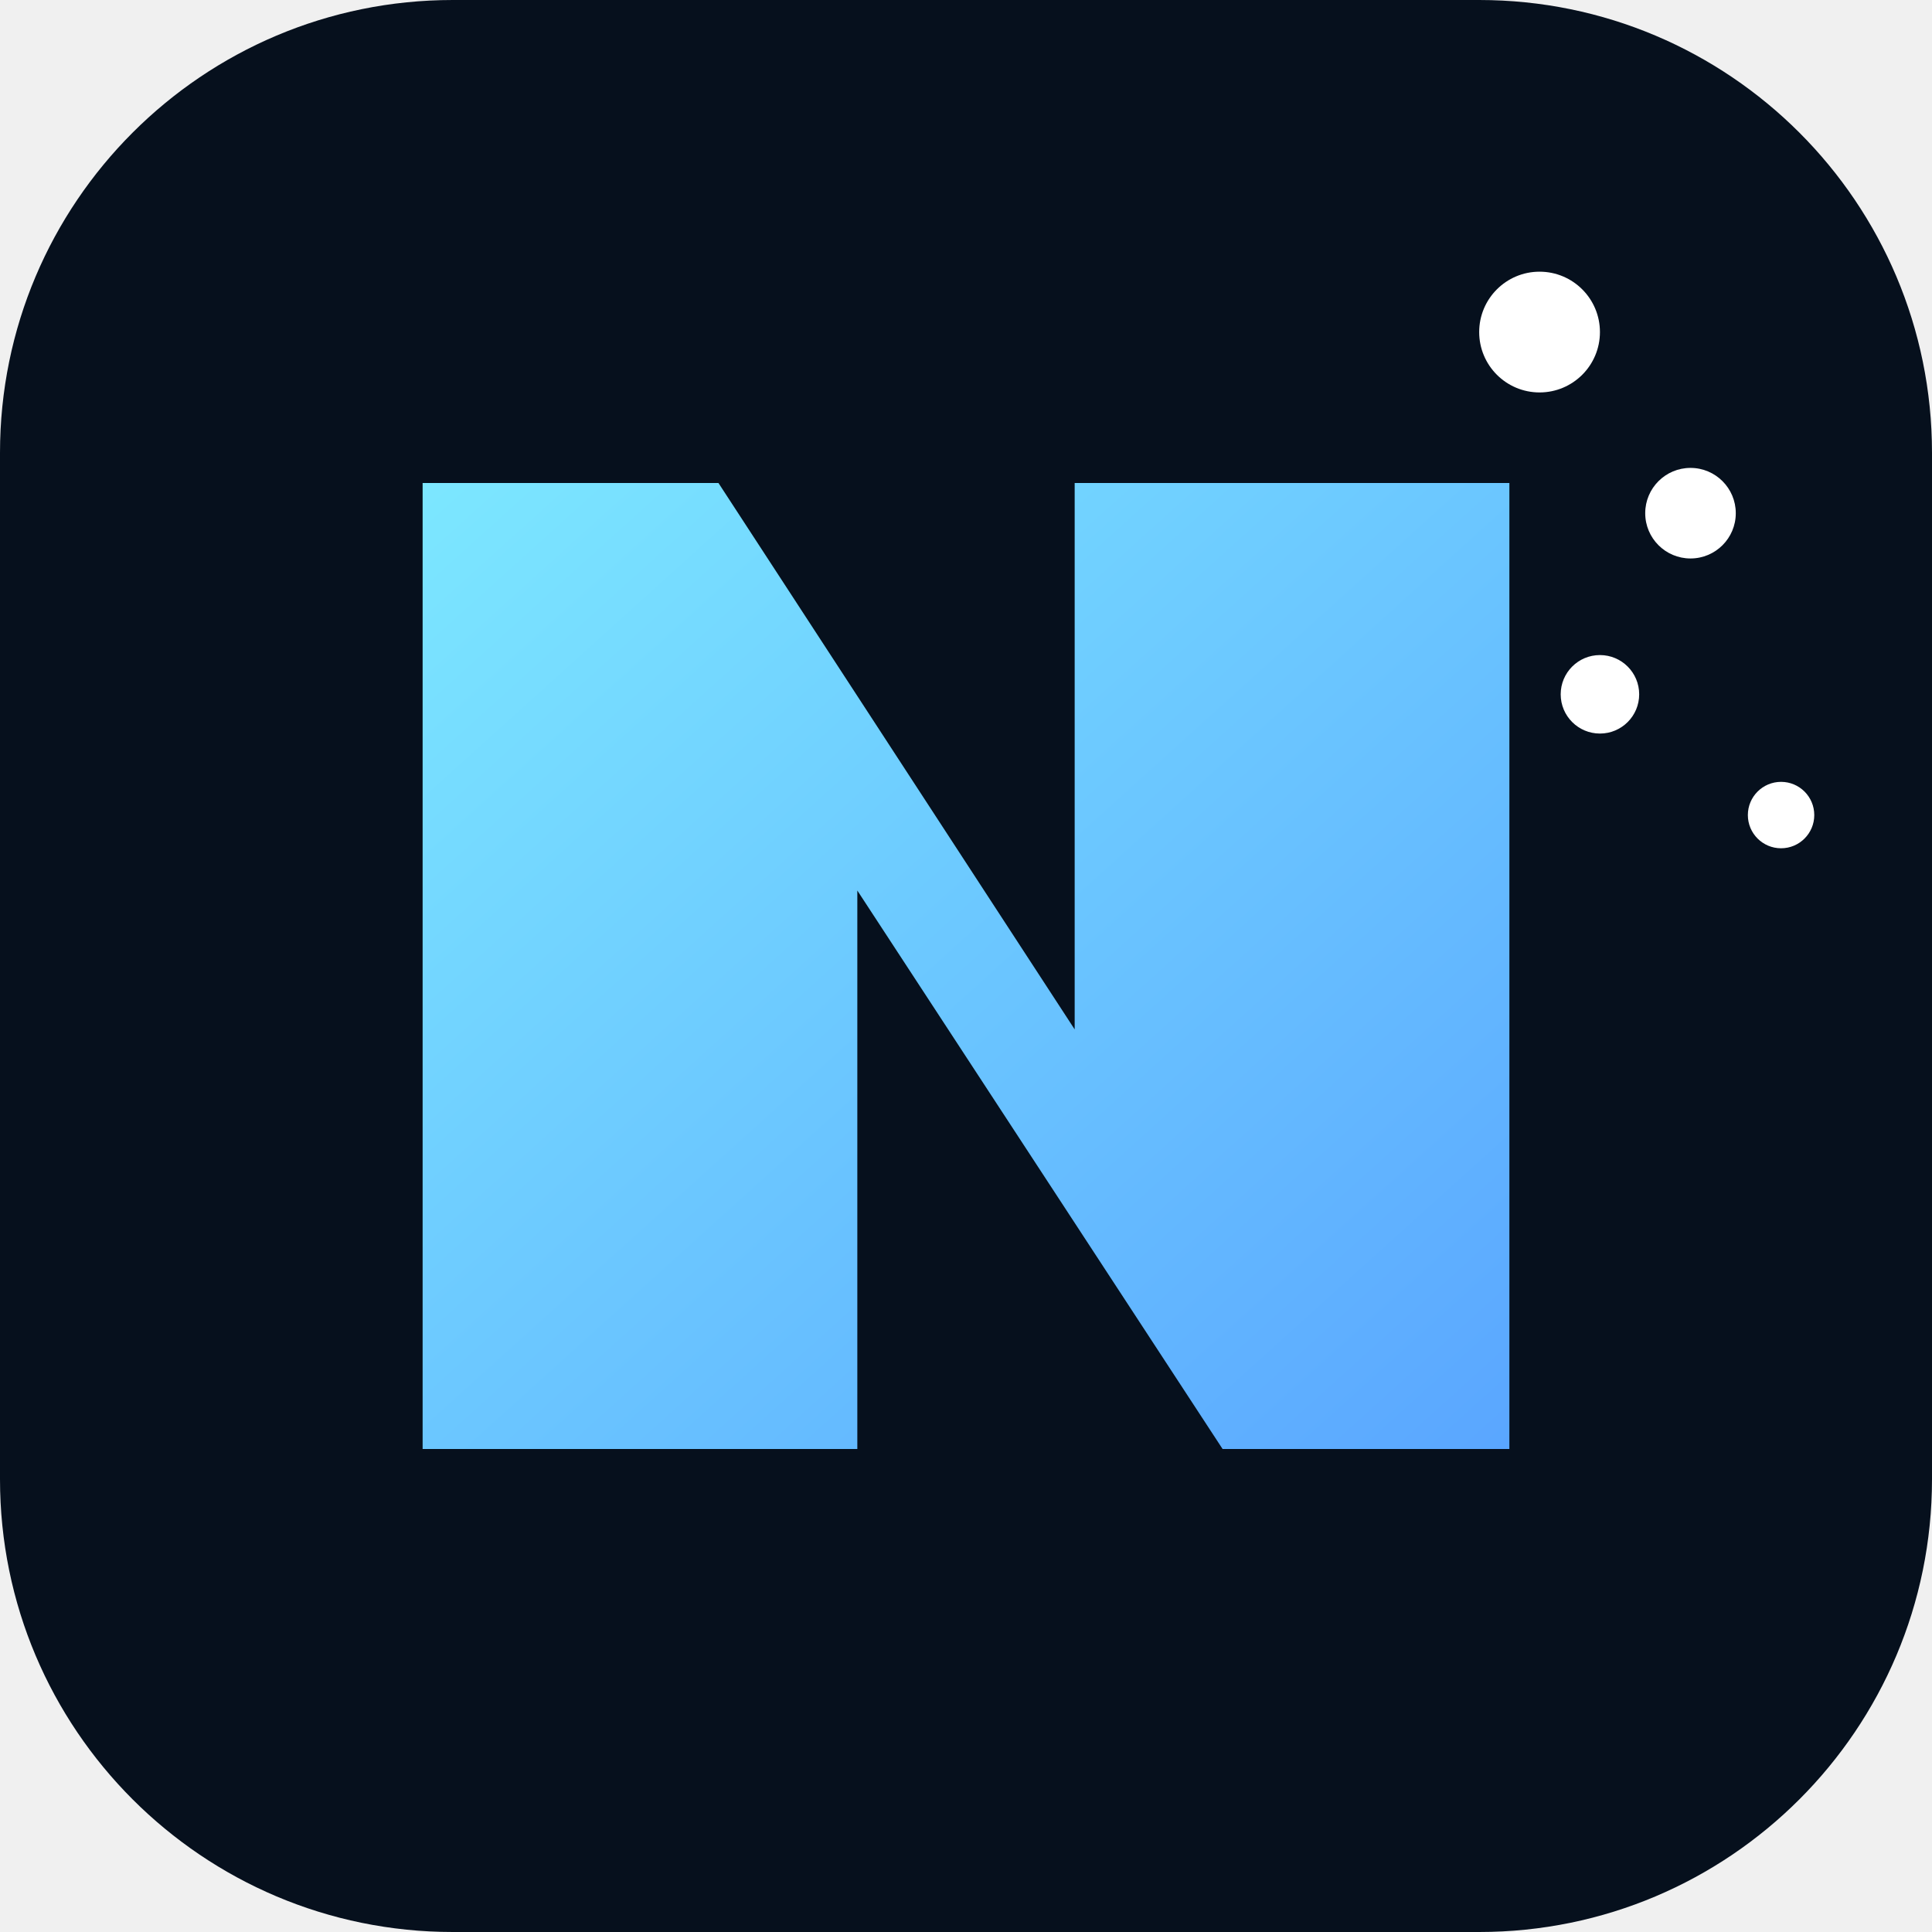
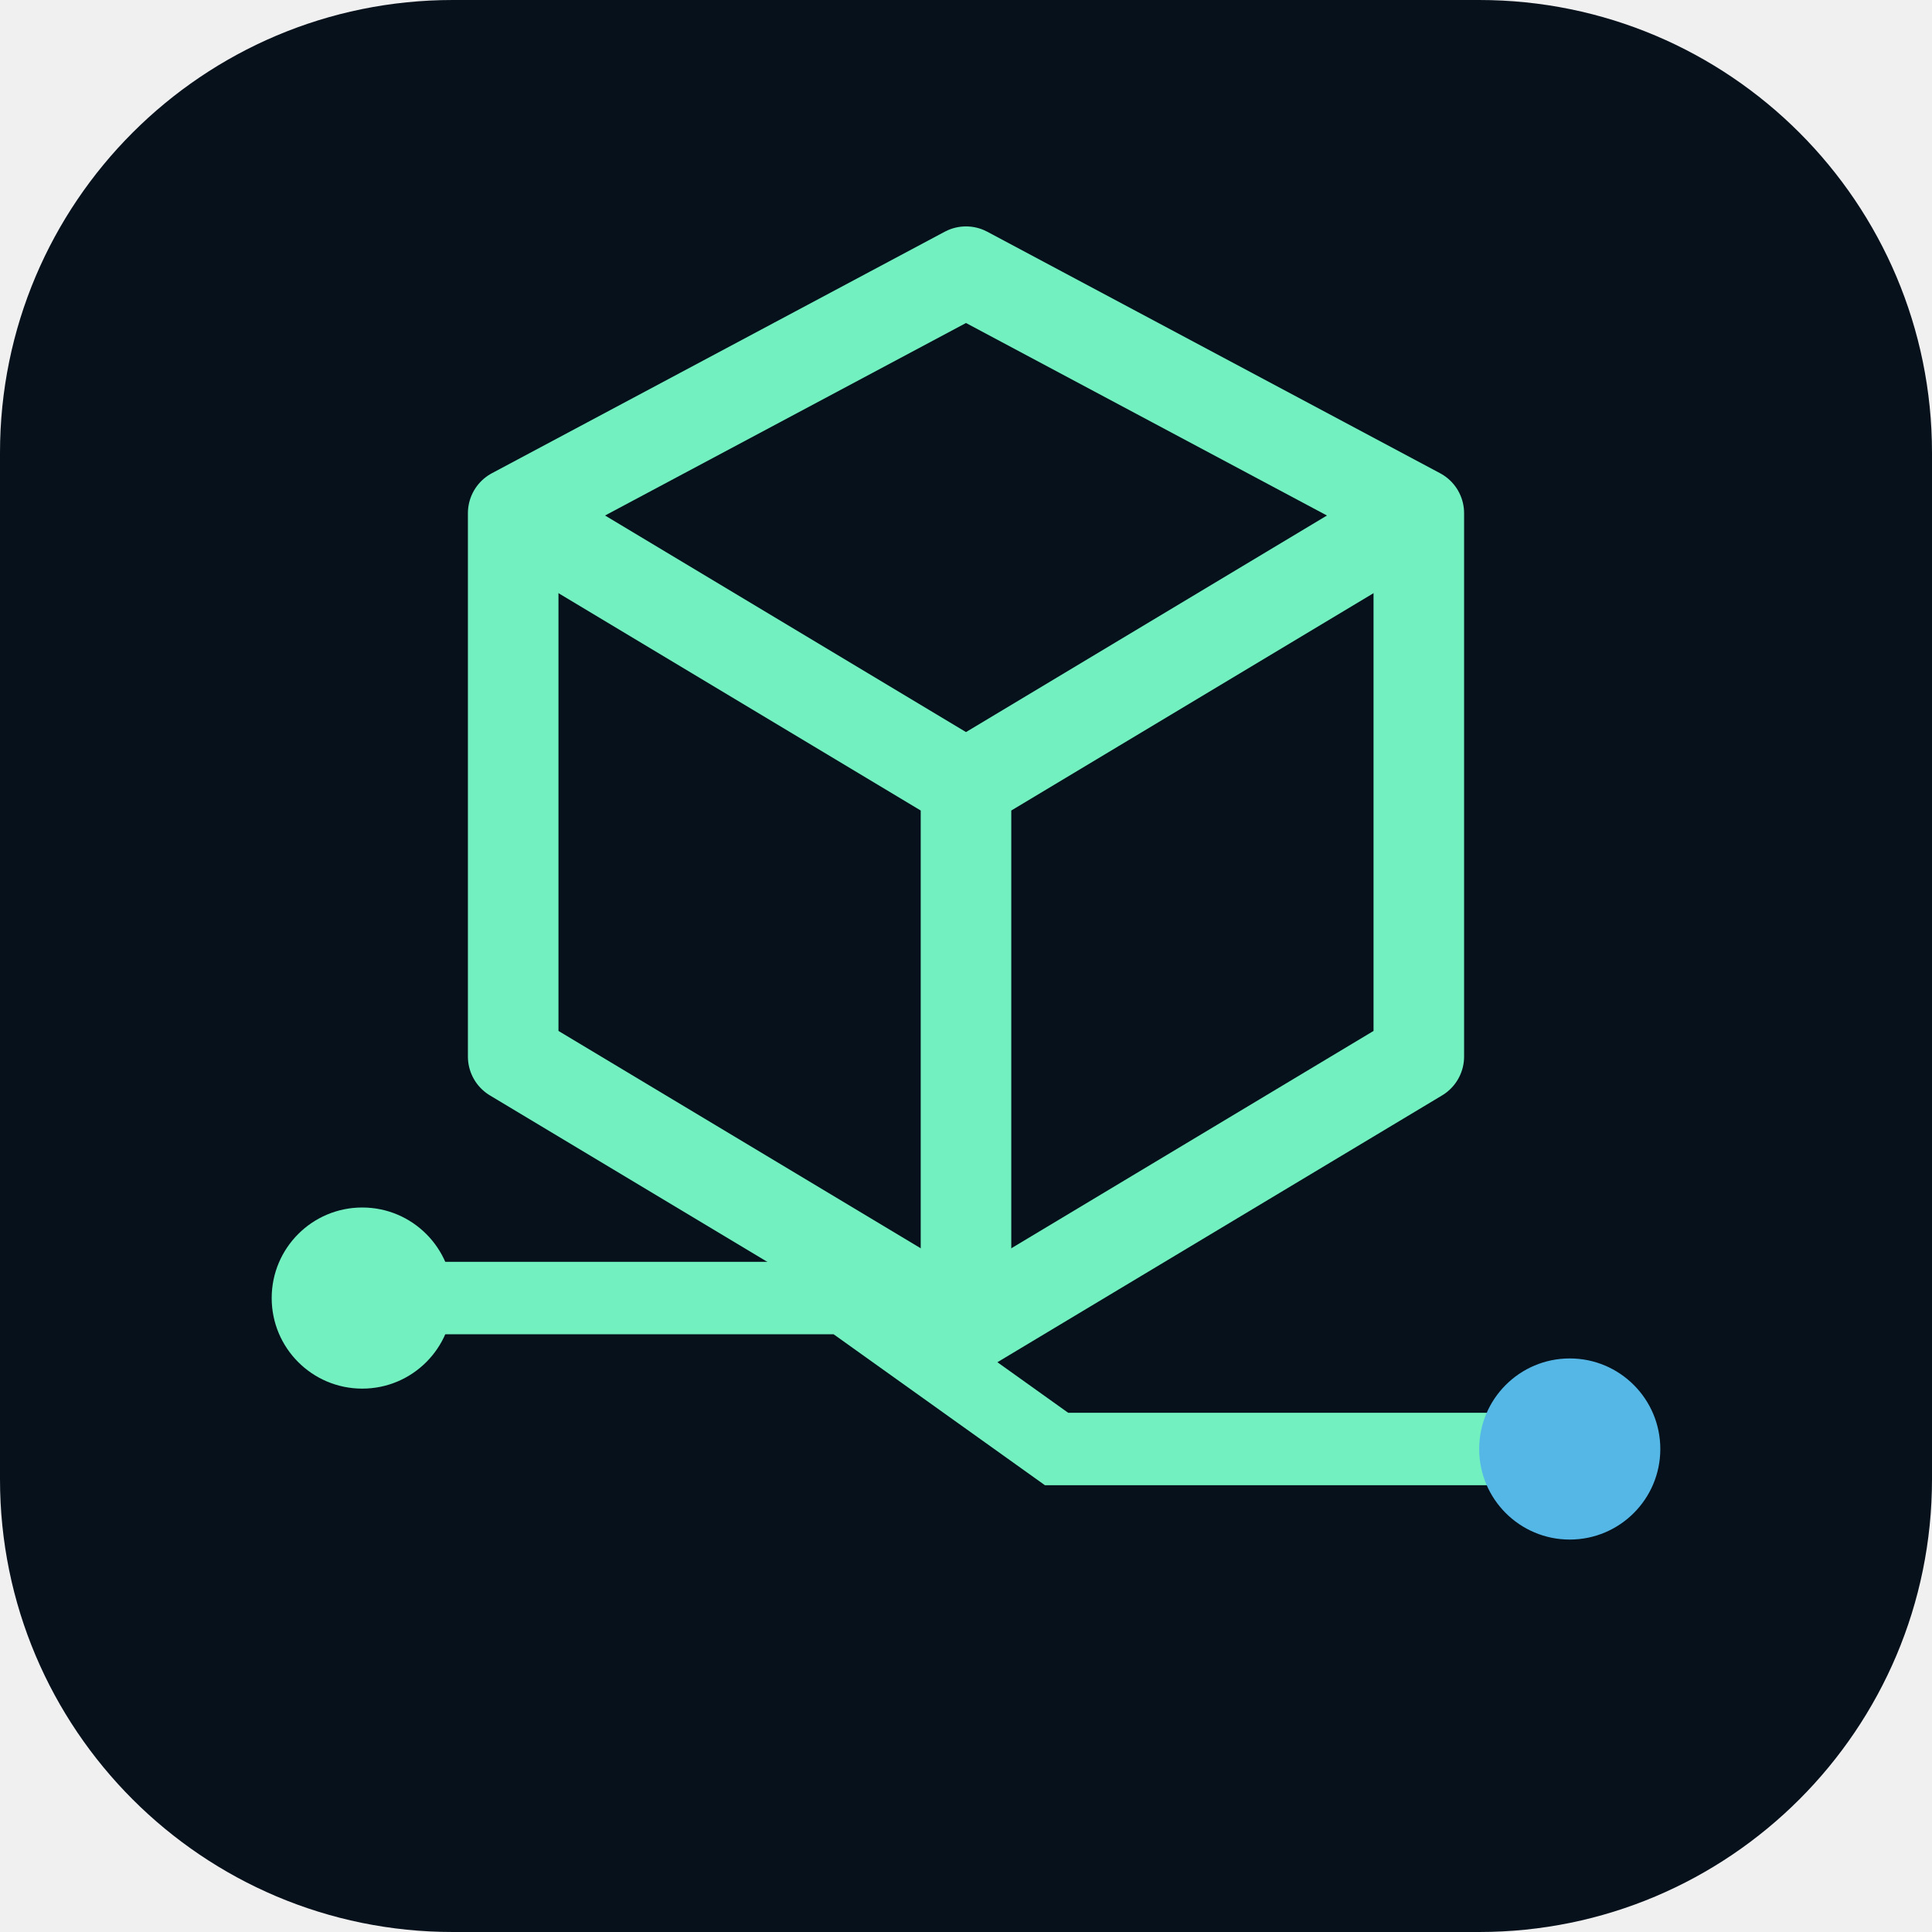
- <svg xmlns="http://www.w3.org/2000/svg" viewBox="0 0 64 64">
+ <svg xmlns="http://www.w3.org/2000/svg" viewBox="0 0 64 64" role="img" aria-label="PropData New Zealand">
  <defs>
-     <linearGradient id="g" x1="0" y1="0" x2="1" y2="1">
-       <stop offset="0" stop-color="#7ce7ff" />
-       <stop offset="1" stop-color="#5aa6ff" />
+     <linearGradient id="g" x1="8" y1="8" x2="56" y2="56">
+       <stop stop-color="#72f0bf" />
+       <stop offset="1" stop-color="#55b7e6" />
    </linearGradient>
  </defs>
-   <rect width="64" height="64" rx="15" fill="#06101d" />
-   <path d="M14 16h9.8l11.8 18.1V16H50v32h-9.5L28.4 29.5V48H14V16Z" fill="url(#g)" />
-   <circle cx="51" cy="11" r="2" fill="#fff" />
-   <circle cx="56" cy="17" r="1.5" fill="#fff" />
-   <circle cx="53" cy="23" r="1.3" fill="#fff" />
-   <circle cx="59" cy="27" r="1.1" fill="#fff" />
+   <rect width="64" height="64" rx="15" fill="#06111c" />
+   <path d="M17 17 32 9l15 8v18L32 44 17 35Z" fill="none" stroke="url(#g)" stroke-width="3" stroke-linejoin="round" />
+   <path d="m17 17 15 9 15-9M32 26v18" fill="none" stroke="url(#g)" stroke-width="3" stroke-linejoin="round" />
+   <path d="M12 43h16l7 5h17" fill="none" stroke="#72f0bf" stroke-width="2.4" stroke-linecap="round" />
+   <circle cx="12" cy="43" r="3" fill="#72f0bf" />
+   <circle cx="52" cy="48" r="3" fill="#55b7e6" />
</svg>
